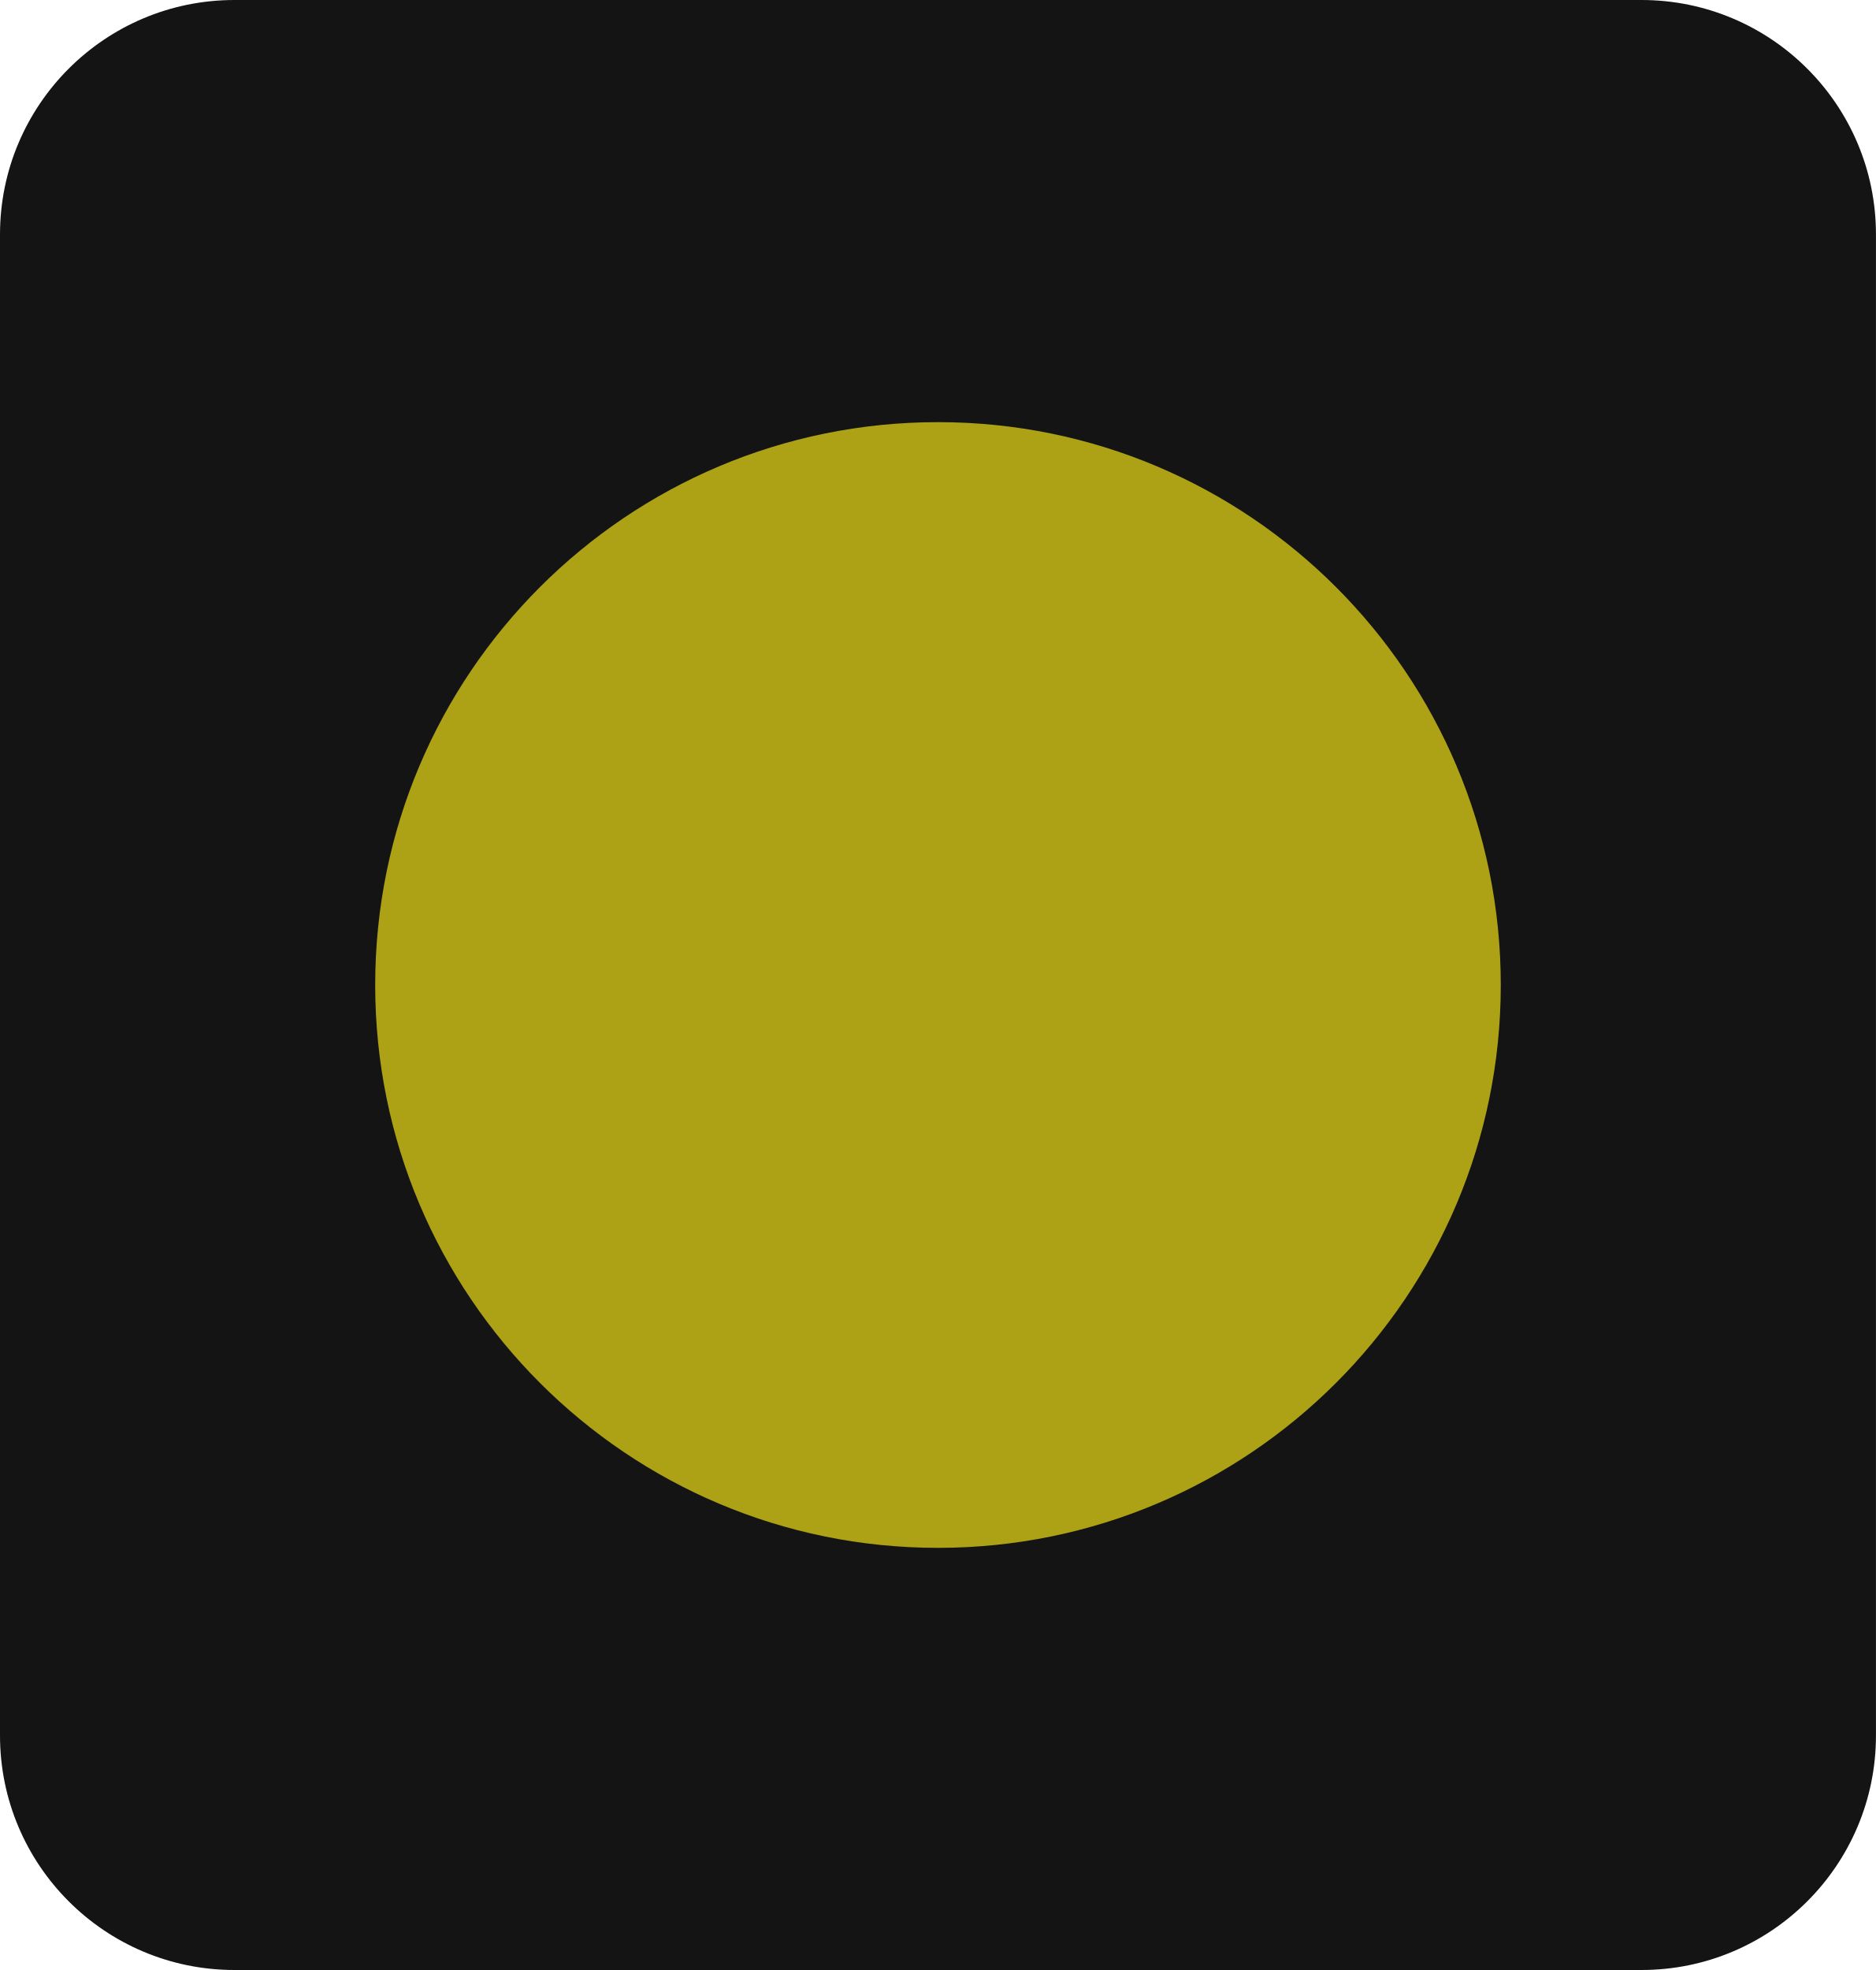
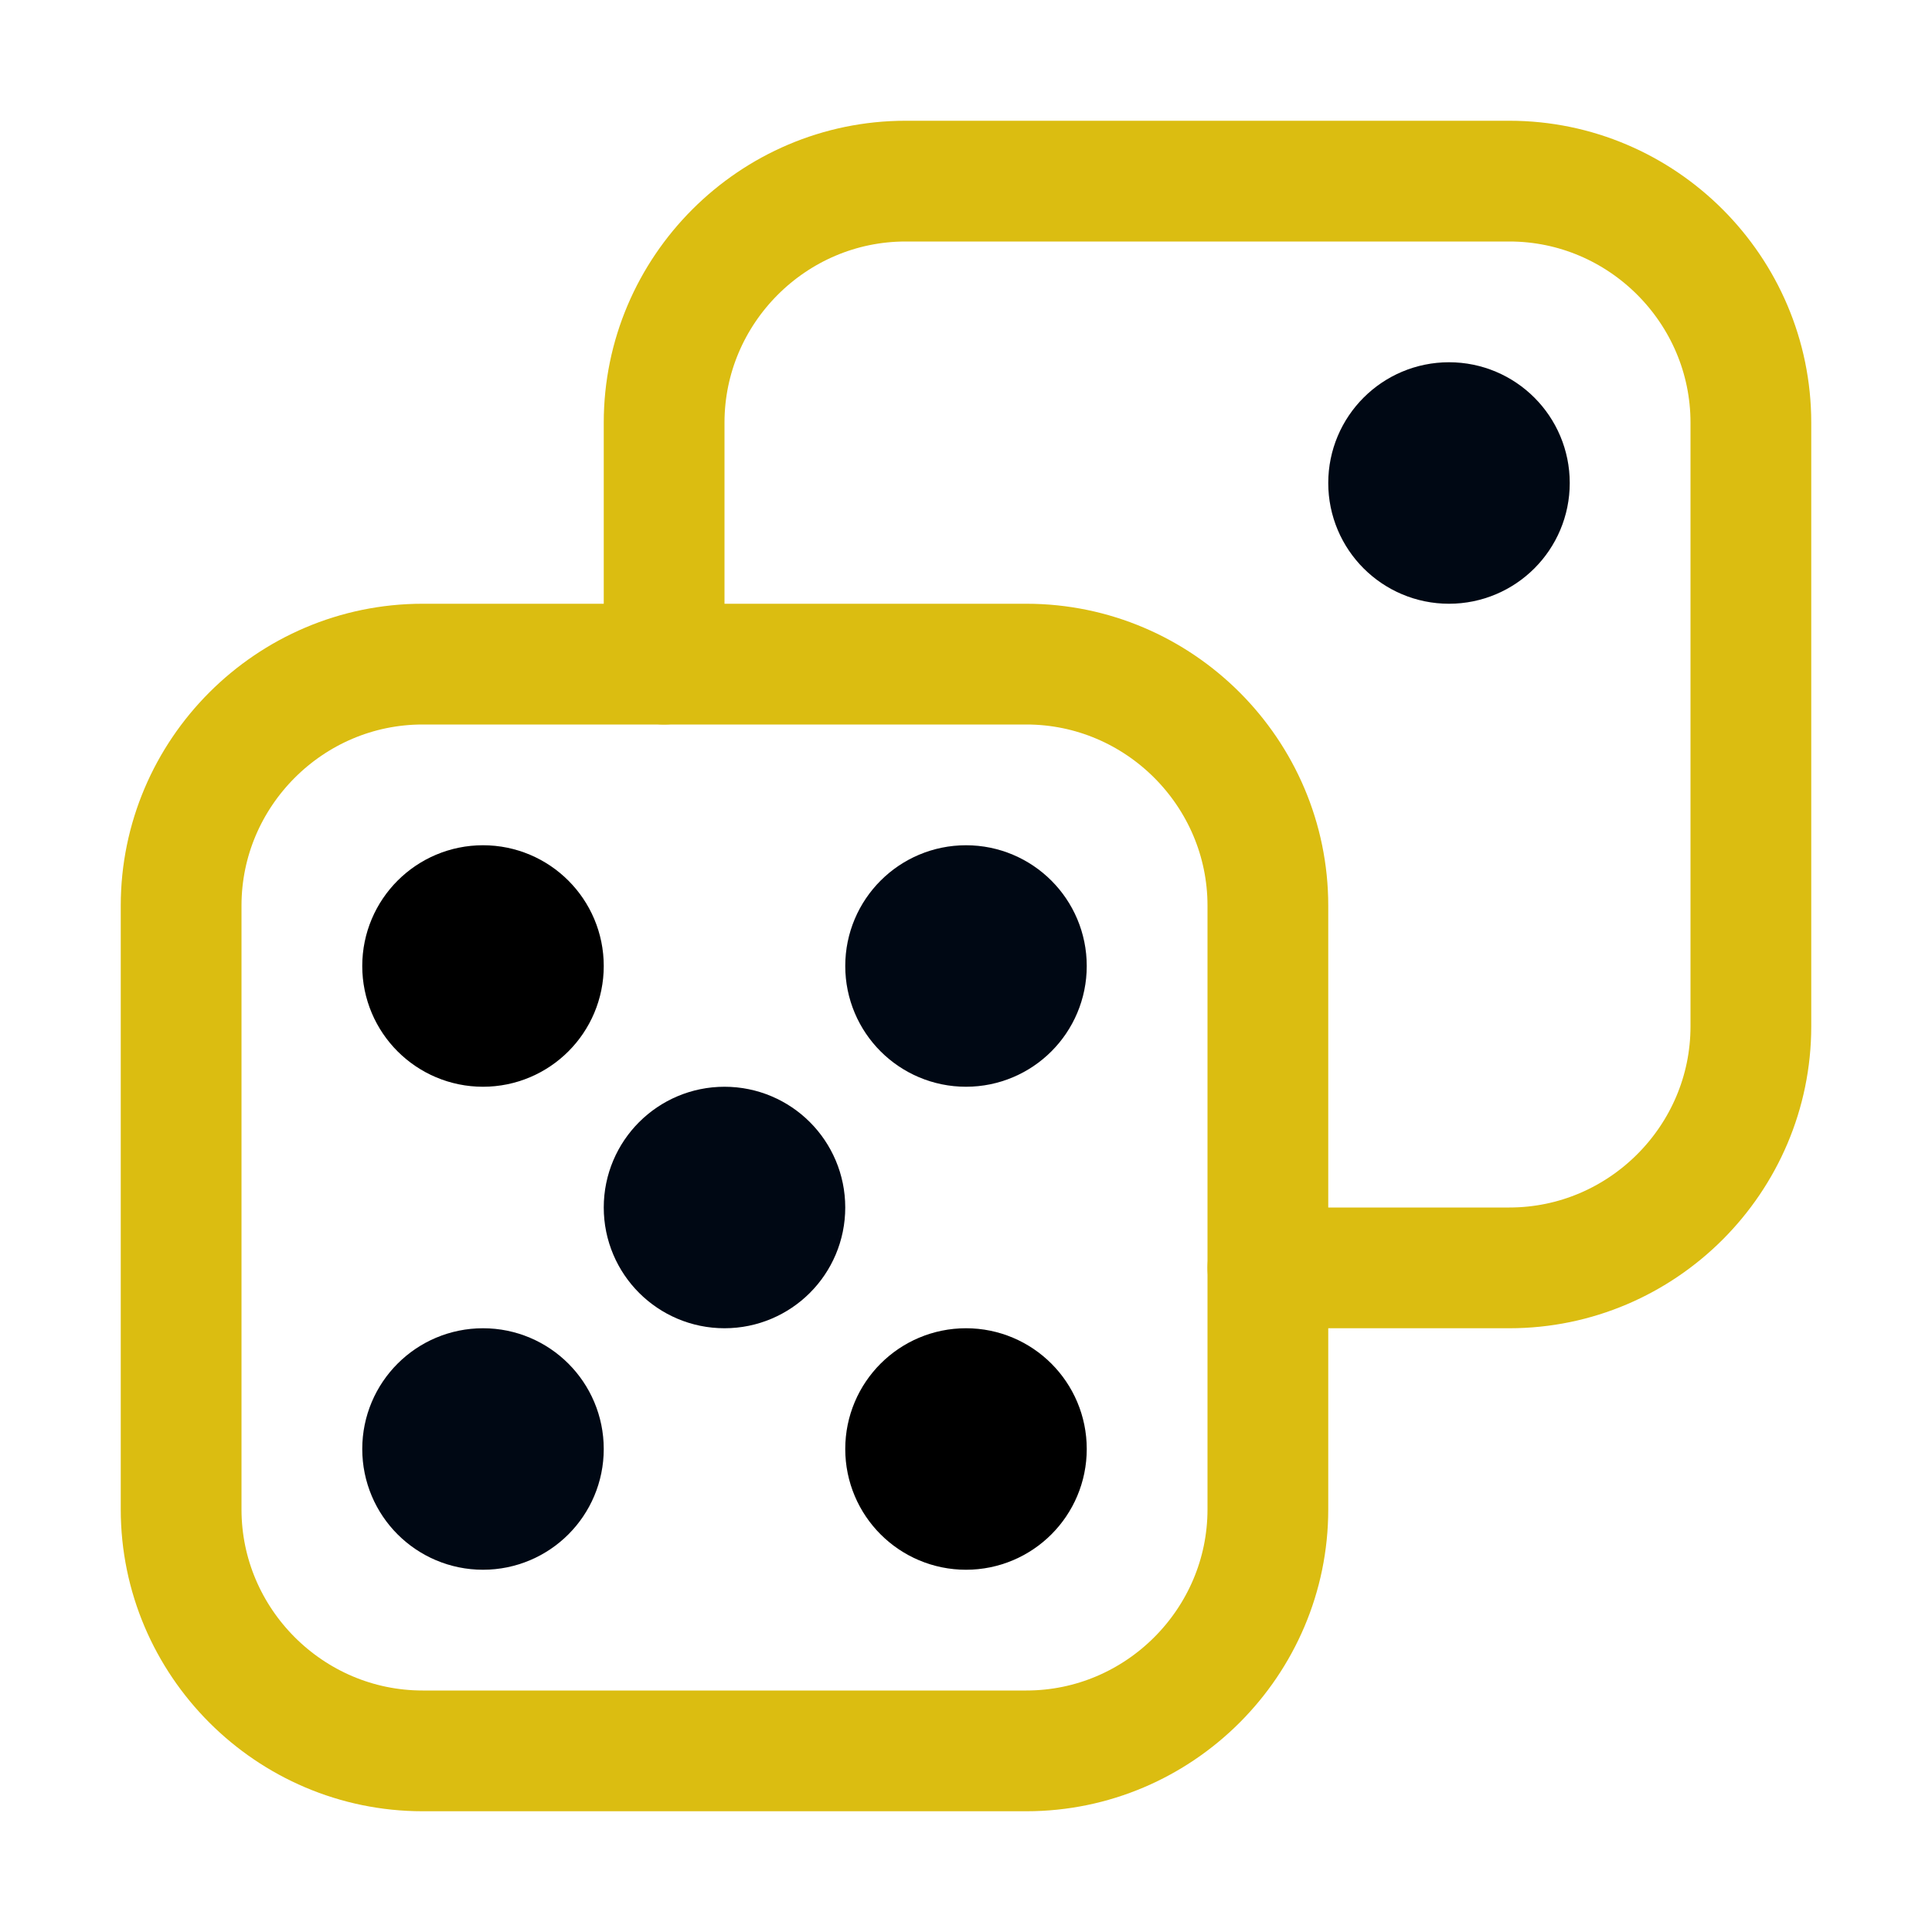
- <svg xmlns="http://www.w3.org/2000/svg" width="40" height="42" viewBox="0 0 40 42" fill="none">
-   <rect width="40" height="42" rx="5" fill="#141414" />
-   <circle cx="20" cy="21" r="12" fill="#ADA116" />
+ <svg xmlns="http://www.w3.org/2000/svg" width="32" height="32">
+   <g>
+     <rect fill="none" id="canvas_background" height="34" width="34" y="-1" x="-1" />
+   </g>
+   <g>
+     <path stroke-miterlimit="10" stroke-linejoin="round" stroke-linecap="round" stroke-width="2" stroke="#dbbd11" fill="none" id="svg_1" d="m17,29l-10,0c-2.2,0 -4,-1.8 -4,-4l0,-10c0,-2.2 1.8,-4 4,-4l10,0c2.2,0 4,1.8 4,4l0,10c0,2.2 -1.8,4 -4,4z" class="st0" />
+     <circle stroke-miterlimit="10" stroke-linejoin="round" stroke-linecap="round" stroke-width="2" stroke="#000814" fill="none" id="svg_2" r="1" cy="20" cx="12" class="st0" />
+     <circle stroke-miterlimit="10" stroke-linejoin="round" stroke-linecap="round" stroke-width="2" stroke="#000000" fill="none" id="svg_3" r="1" cy="16" cx="8" class="st0" />
+     <circle stroke-miterlimit="10" stroke-linejoin="round" stroke-linecap="round" stroke-width="2" stroke="#000000" fill="none" id="svg_4" r="1" cy="24" cx="16" class="st0" />
+     <circle stroke-miterlimit="10" stroke-linejoin="round" stroke-linecap="round" stroke-width="2" stroke="#000814" fill="none" id="svg_5" r="1" cy="24" cx="8" class="st0" />
+     <path stroke-miterlimit="10" stroke-linejoin="round" stroke-linecap="round" stroke-width="2" stroke="#dbbd11" fill="none" id="svg_6" d="m11,11l0,-4c0,-2.2 1.8,-4 4,-4l10,0c2.2,0 4,1.8 4,4l0,10c0,2.2 -1.8,4 -4,4l-4,0" class="st0" />
+     <circle stroke-miterlimit="10" stroke-linejoin="round" stroke-linecap="round" stroke-width="2" stroke="#000814" fill="none" id="svg_7" r="1" cy="8" cx="24" class="st0" />
+     <circle stroke-miterlimit="10" stroke-linejoin="round" stroke-linecap="round" stroke-width="2" stroke="#000814" fill="none" id="svg_8" r="1" cy="16" cx="16" class="st0" />
+   </g>
</svg>
